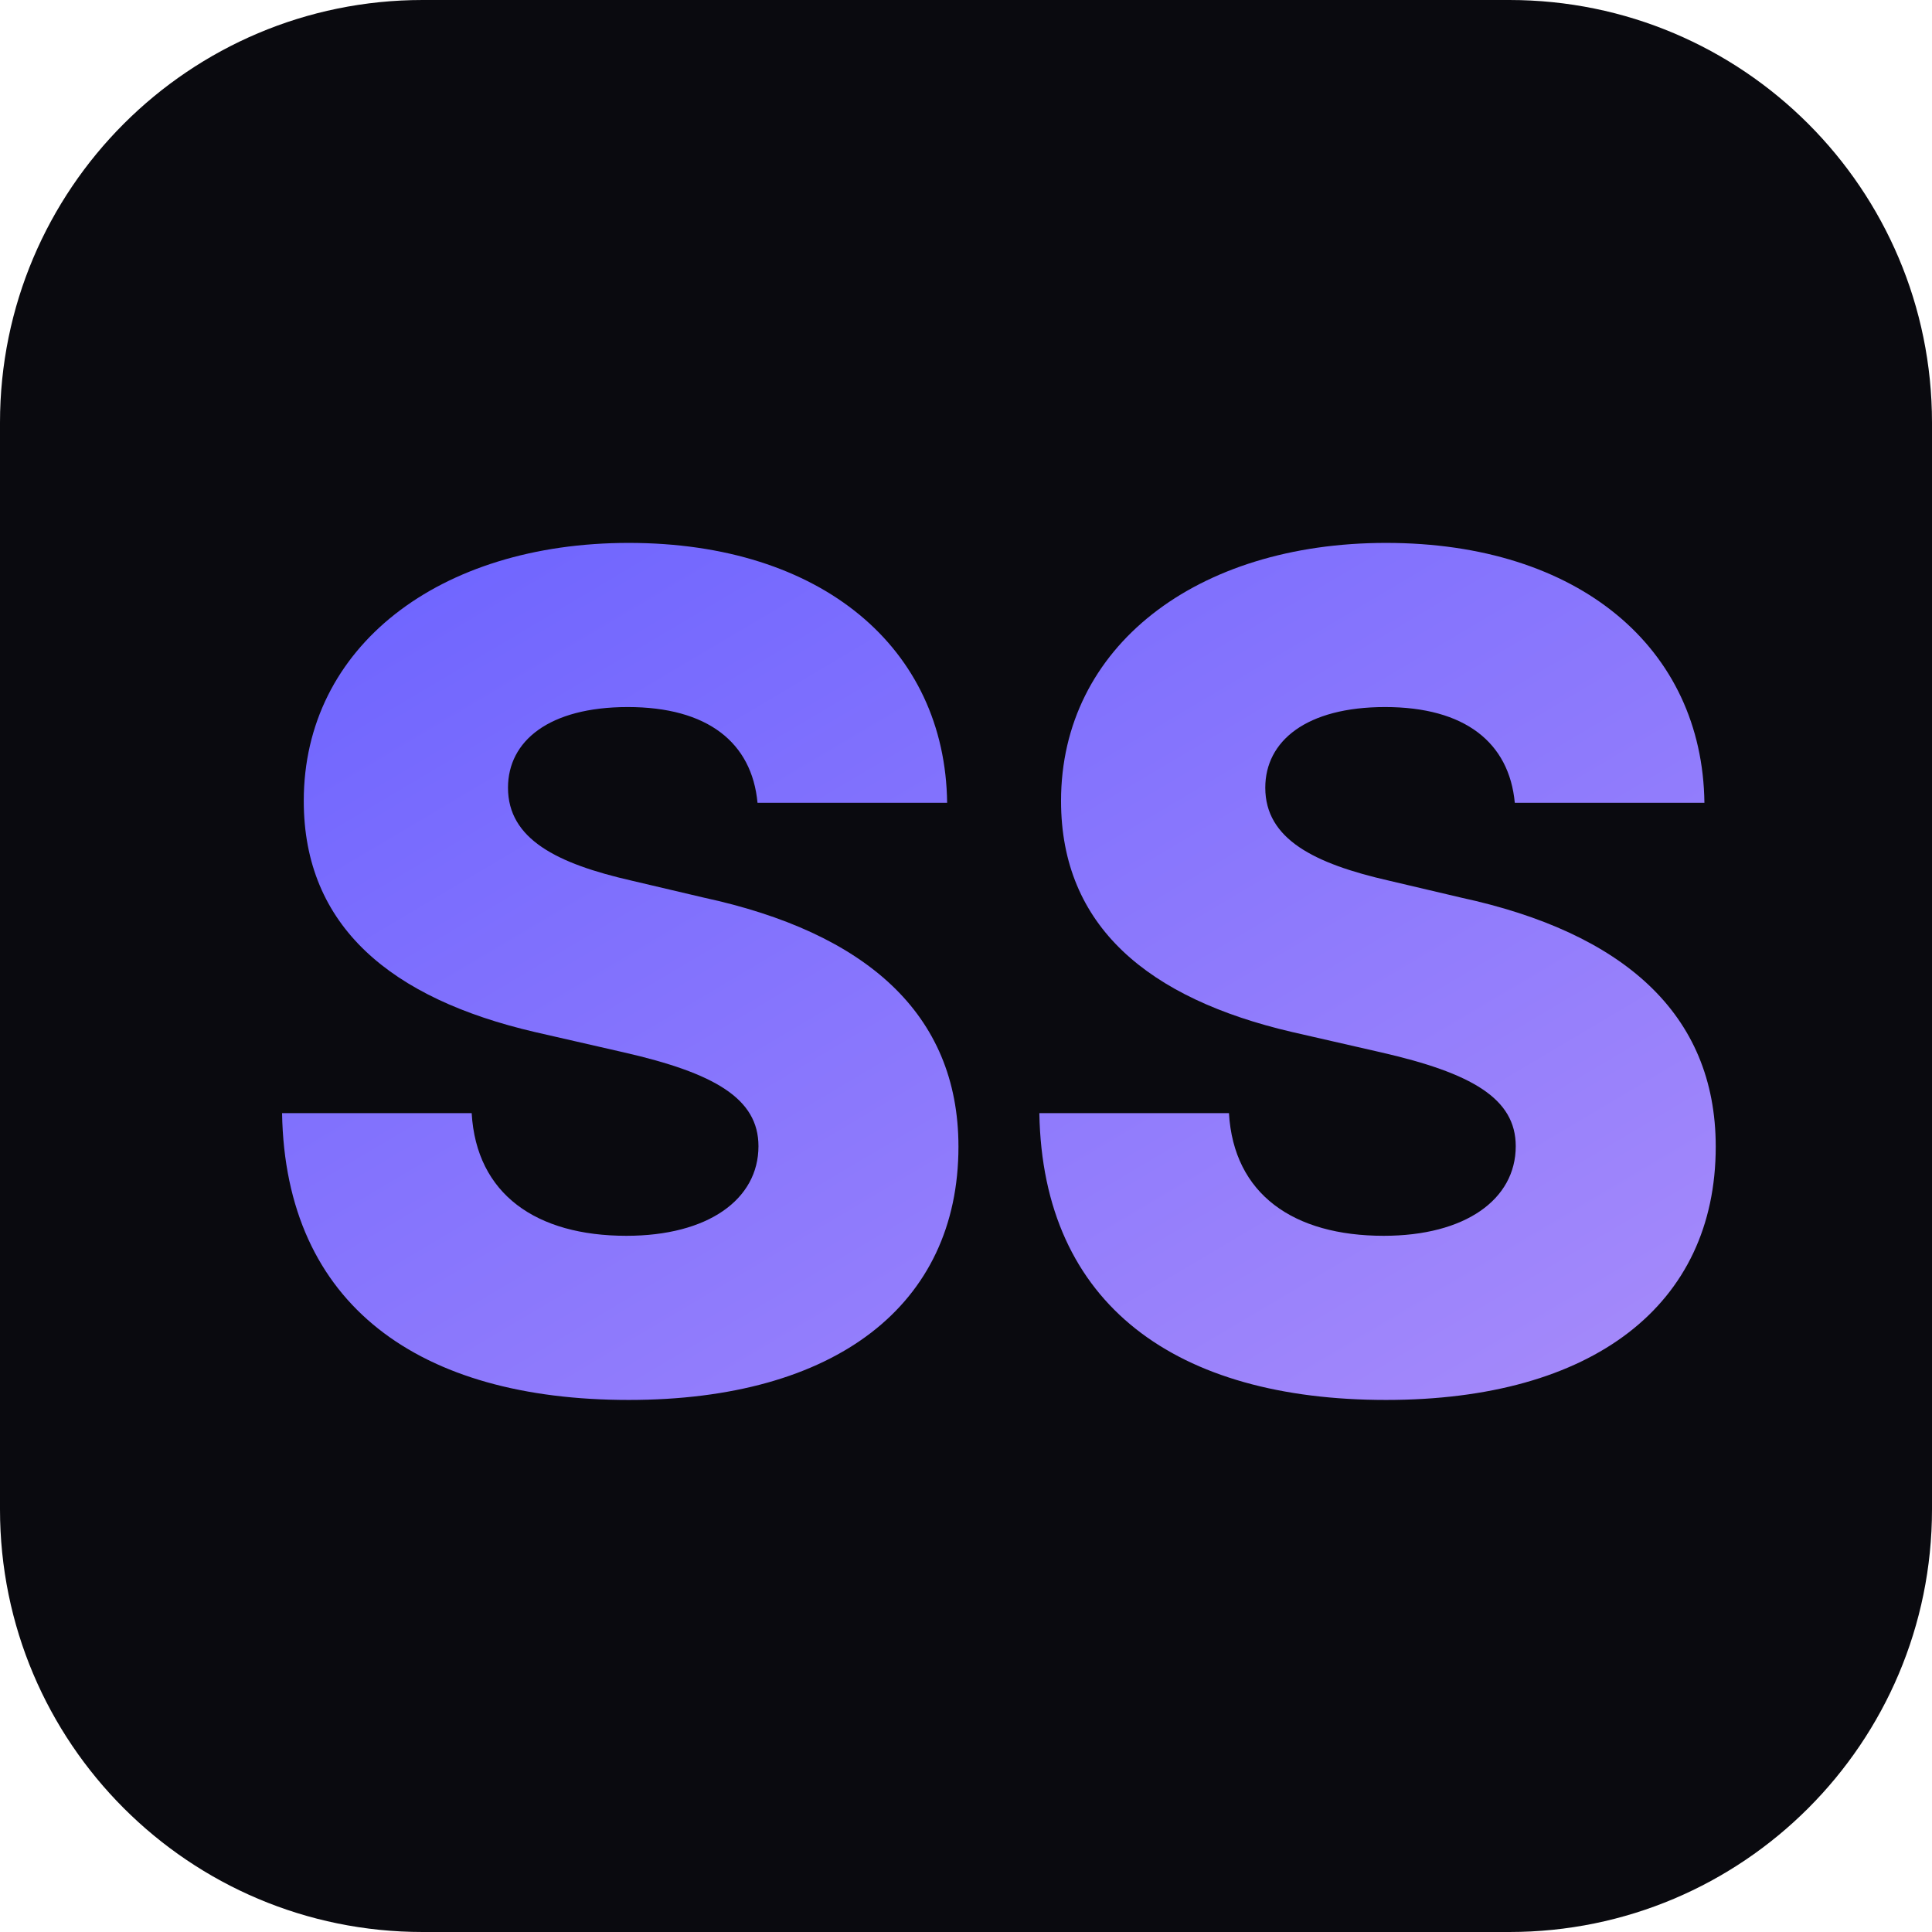
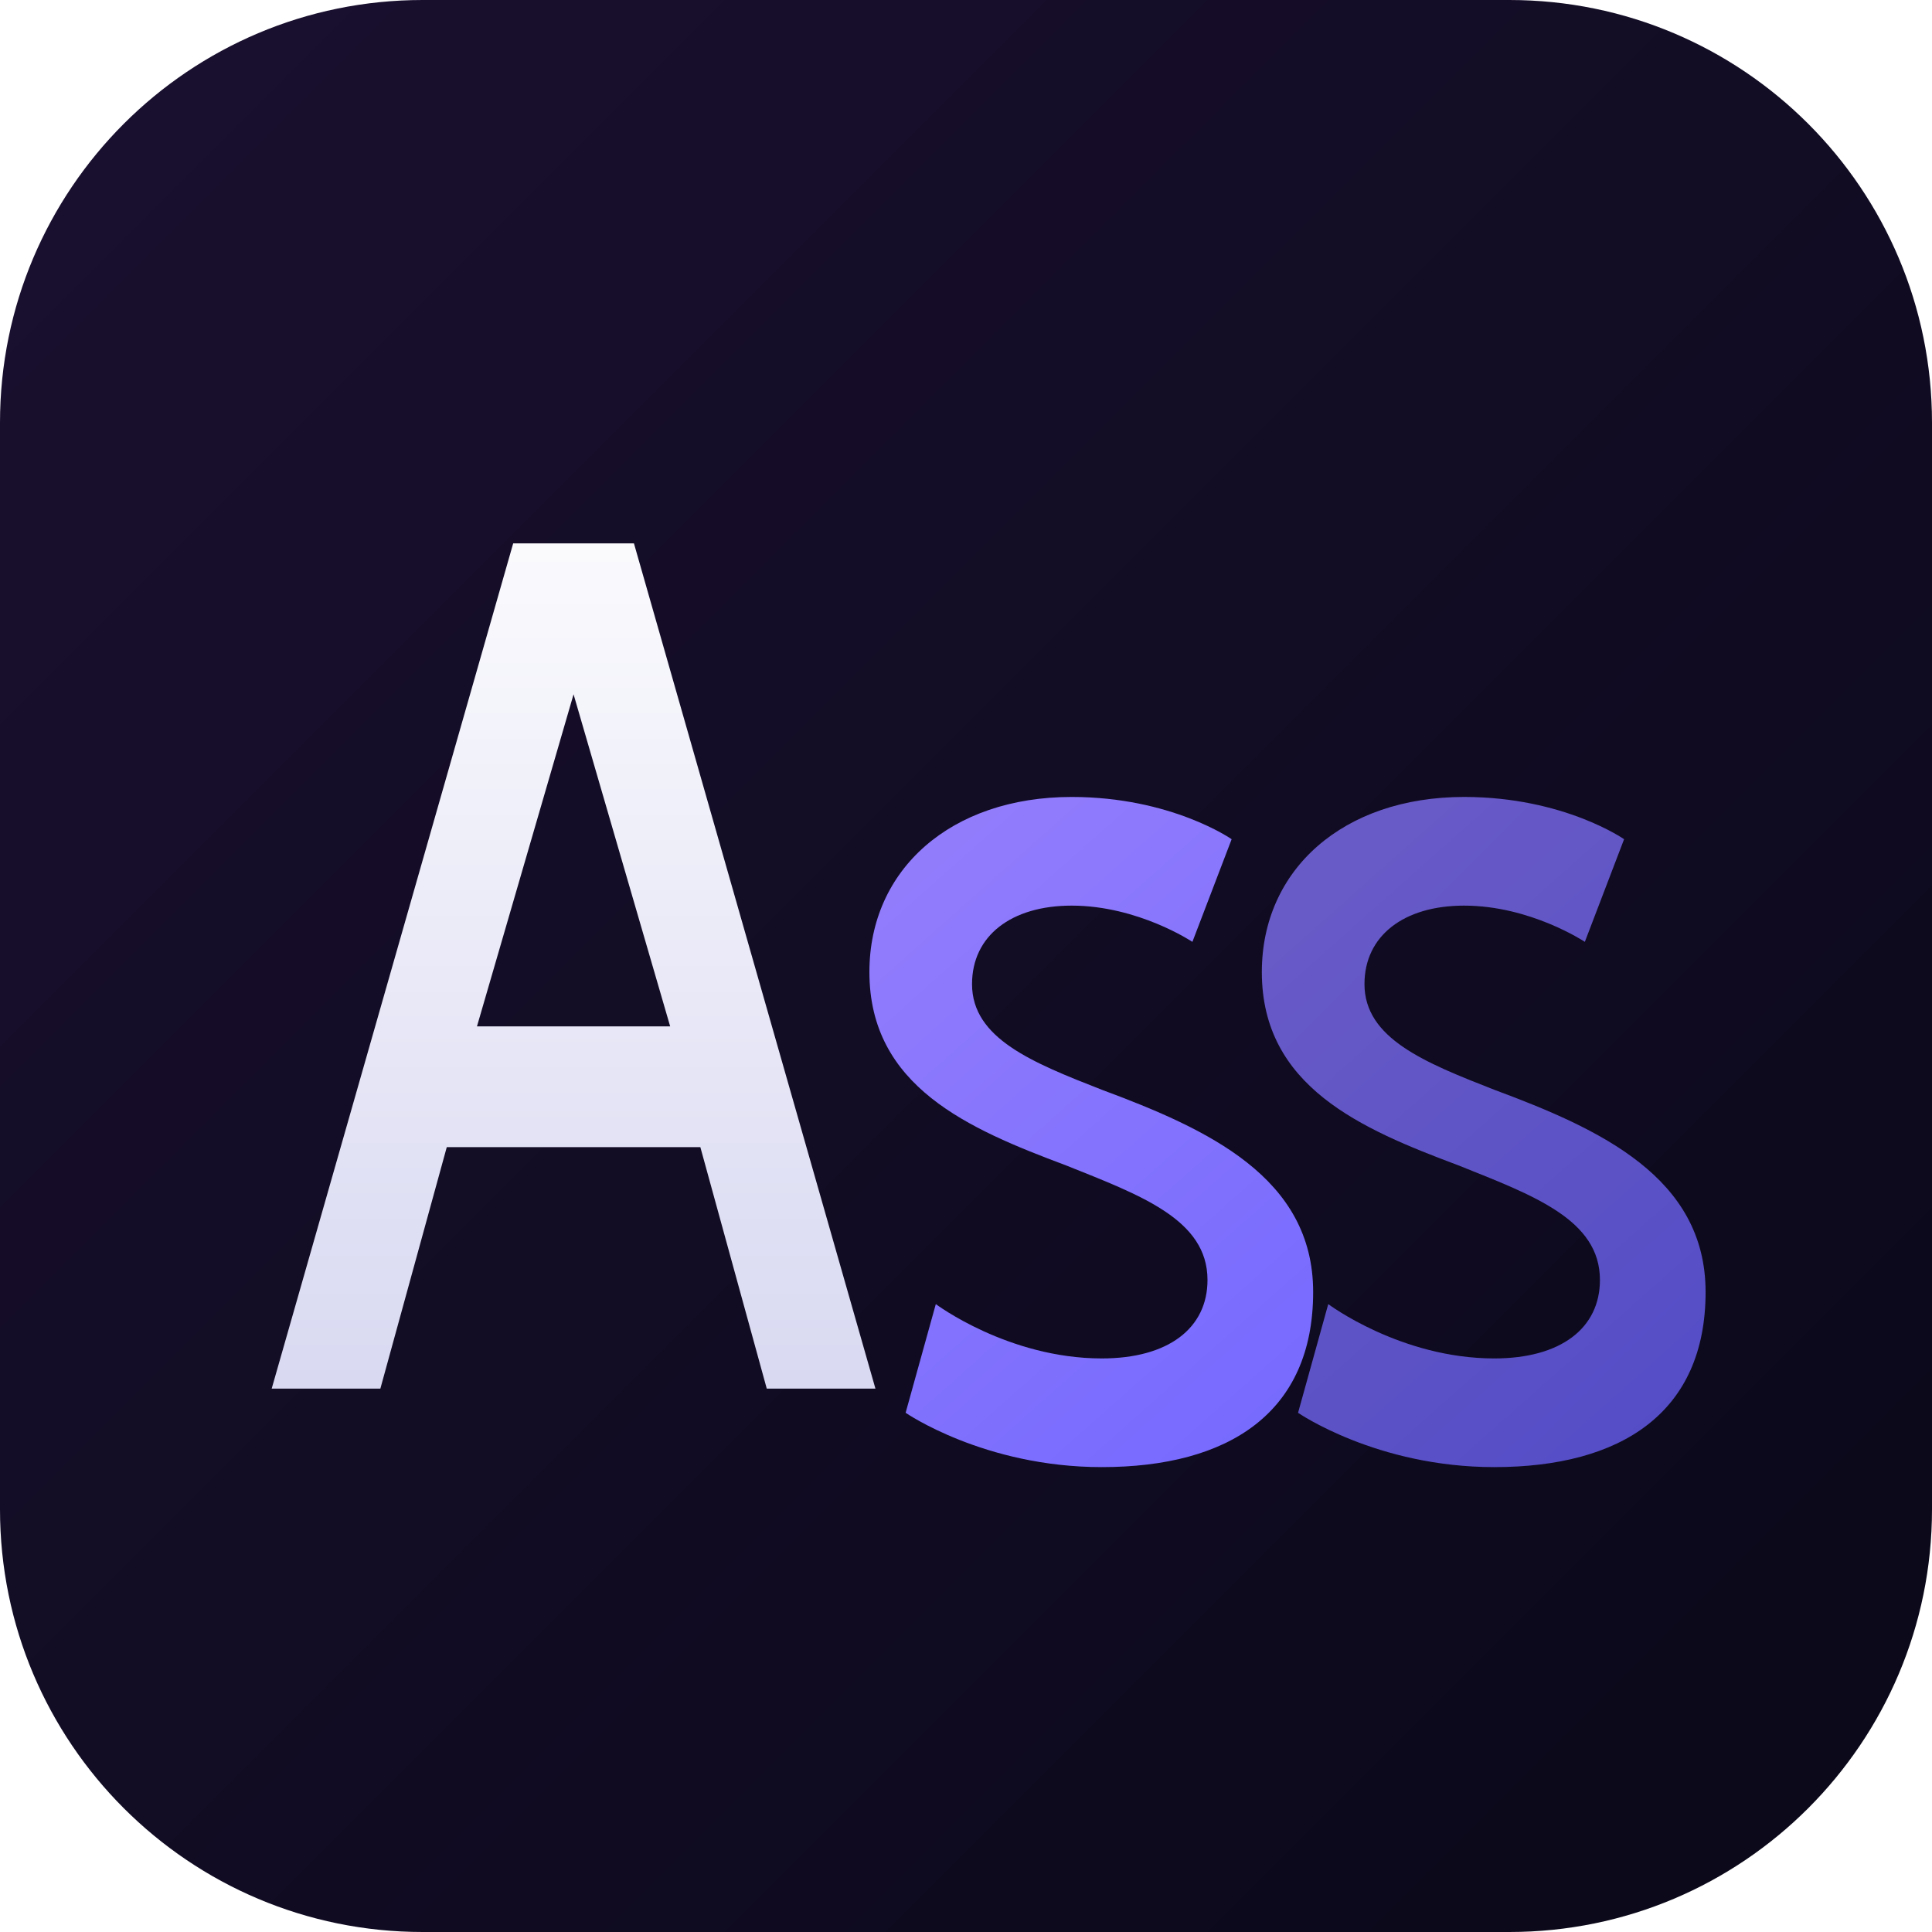
<svg xmlns="http://www.w3.org/2000/svg" viewBox="0 0 64 64">
-   <rect width="64" height="64" rx="14" fill="#0a0a0f" />
-   <text x="8" y="46" font-family="Inter, system-ui, sans-serif" font-weight="800" font-size="38" fill="url(#g)">SS</text>
  <defs>
-     <linearGradient id="g" x1="0%" y1="0%" x2="100%" y2="100%">
-       <stop offset="0%" stop-color="#6c63ff" />
-       <stop offset="100%" stop-color="#a78bfa" />
+     <linearGradient id="bg" x1="0" y1="0" x2="64" y2="64" gradientUnits="userSpaceOnUse">
+       <stop offset="0%" stop-color="#1a1030" />
+       <stop offset="100%" stop-color="#0a0818" />
+     </linearGradient>
+     <linearGradient id="acc" x1="20" y1="14" x2="52" y2="50" gradientUnits="userSpaceOnUse">
+       <stop offset="0%" stop-color="#a78bfa" />
+       <stop offset="100%" stop-color="#6c63ff" />
+     </linearGradient>
+     <linearGradient id="w" x1="0" y1="14" x2="0" y2="50" gradientUnits="userSpaceOnUse">
+       <stop offset="0%" stop-color="#ffffff" />
+       <stop offset="100%" stop-color="#d4d4f0" />
    </linearGradient>
  </defs>
+   <rect width="64" height="64" rx="14" fill="url(#bg)" />
+   <path d="M9 46L17 18H21L29 46H25.4L23.2 38H14.8L12.6 46H9Z M15.8 34H22.2L19 23L15.8 34Z" fill="url(#w)" />
+   <path d="M31 43.2C31 43.2 33.4 45 36.5 45C38.7 45 40 44 40 42.4C40 40.4 37.8 39.6 35.3 38.6C32.1 37.4 28.8 36 28.8 32.2C28.8 28.8 31.5 26.4 35.5 26.4C38.8 26.4 40.8 27.8 40.8 27.8L39.5 31.2C39.5 31.2 37.7 30 35.5 30C33.5 30 32.2 31 32.2 32.6C32.2 34.4 34.2 35.2 36.5 36.1C40 37.4 43.5 39 43.5 42.8C43.5 46.8 40.7 48.6 36.5 48.6C32.6 48.6 30 46.8 30 46.8L31 43.2Z" fill="url(#acc)" />
+   <path d="M44 43.2C44 43.2 46.4 45 49.5 45C51.7 45 53 44 53 42.4C53 40.4 50.8 39.6 48.3 38.6C45.1 37.4 41.8 36 41.8 32.2C41.8 28.8 44.5 26.4 48.5 26.4C51.8 26.4 53.8 27.8 53.8 27.8L52.5 31.2C52.5 31.2 50.7 30 48.5 30C46.5 30 45.2 31 45.2 32.6C45.2 34.4 47.2 35.2 49.5 36.1C53 37.4 56.5 39 56.5 42.8C56.5 46.8 53.7 48.6 49.5 48.6C45.6 48.6 43 46.8 43 46.8L44 43.2Z" fill="url(#acc)" opacity="0.75" />
</svg>
